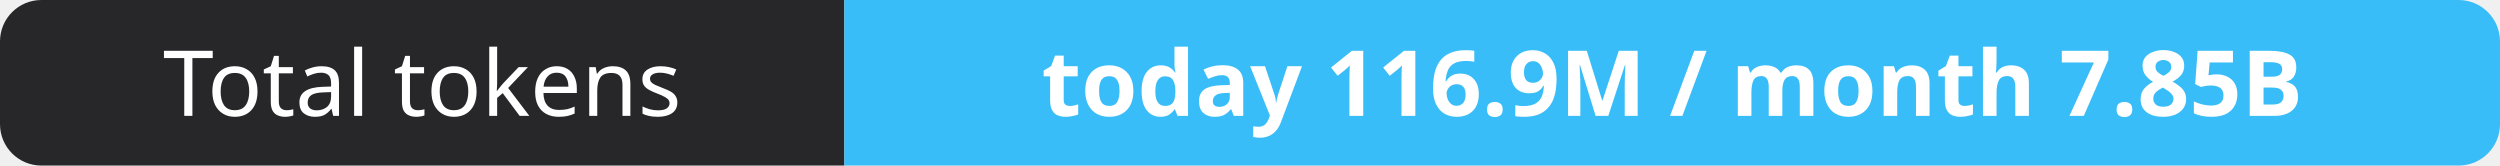
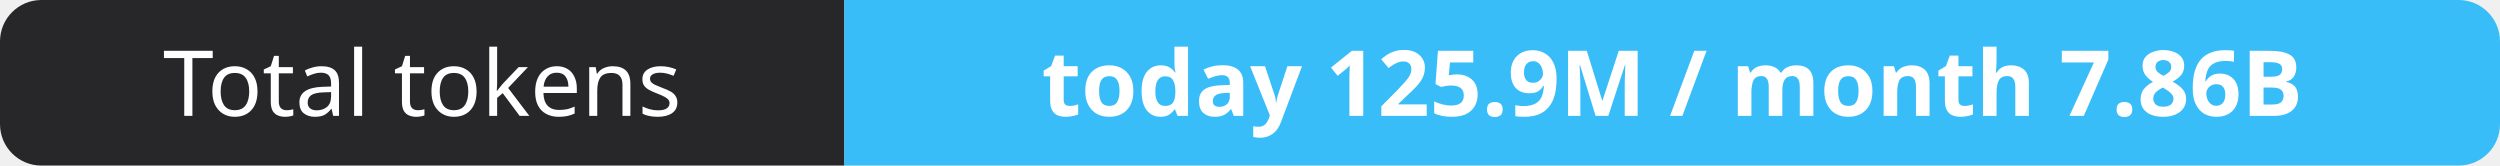
- <svg xmlns="http://www.w3.org/2000/svg" width="302" height="20" role="img" aria-label="Total tokens: today 116.9M / month 7.85B">
+ <svg xmlns="http://www.w3.org/2000/svg" width="302" height="20" role="img" aria-label="Total tokens: today 125.9M / month 7.86B">
  <clipPath id="r">
    <rect width="302" height="20" rx="5" fill="#fff" />
  </clipPath>
  <g clip-path="url(#r)">
    <rect width="102" height="20" fill="#27272a" />
    <rect x="102" width="200" height="20" fill="#38bdf8" />
  </g>
  <g fill="#fff" text-anchor="middle" font-family="Verdana,Geneva,sans-serif" font-size="11">
    <text x="51.0" y="14">Total tokens</text>
-     <text x="202.0" y="14" font-weight="700">today 116.9M / month 7.85B</text>
+     <text x="202.0" y="14" font-weight="700">today 125.9M / month 7.86B</text>
  </g>
</svg>
